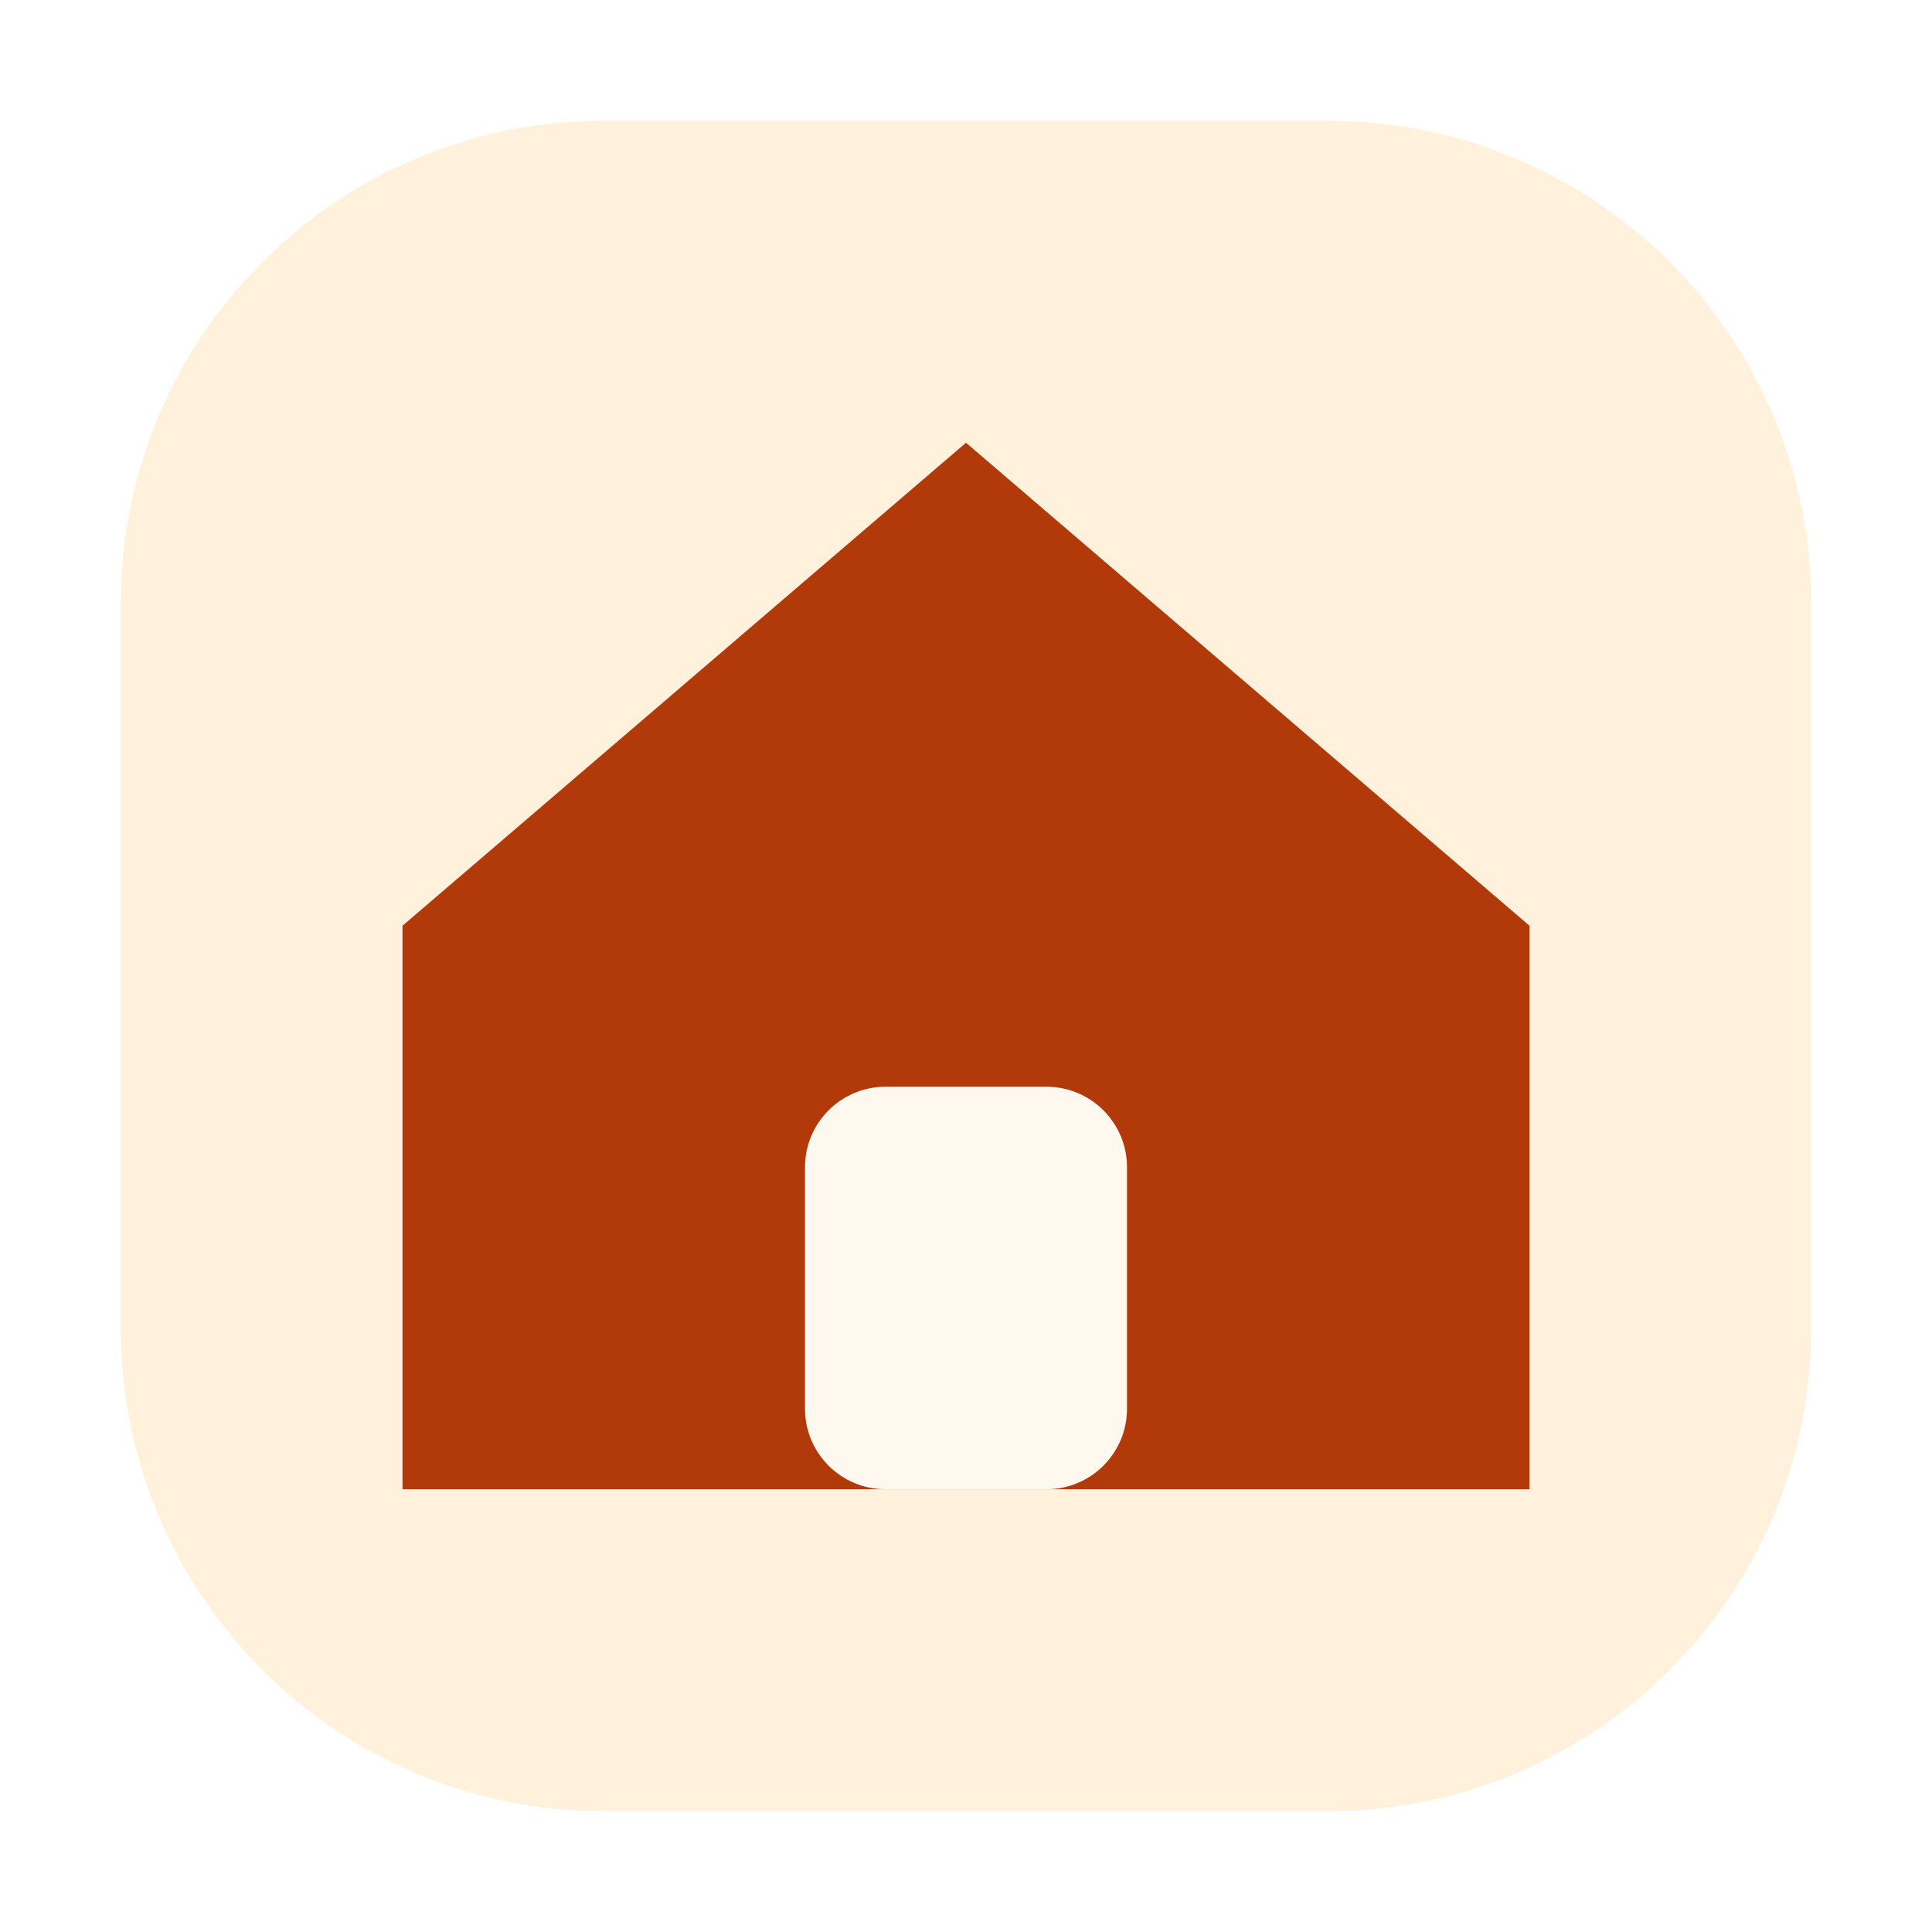
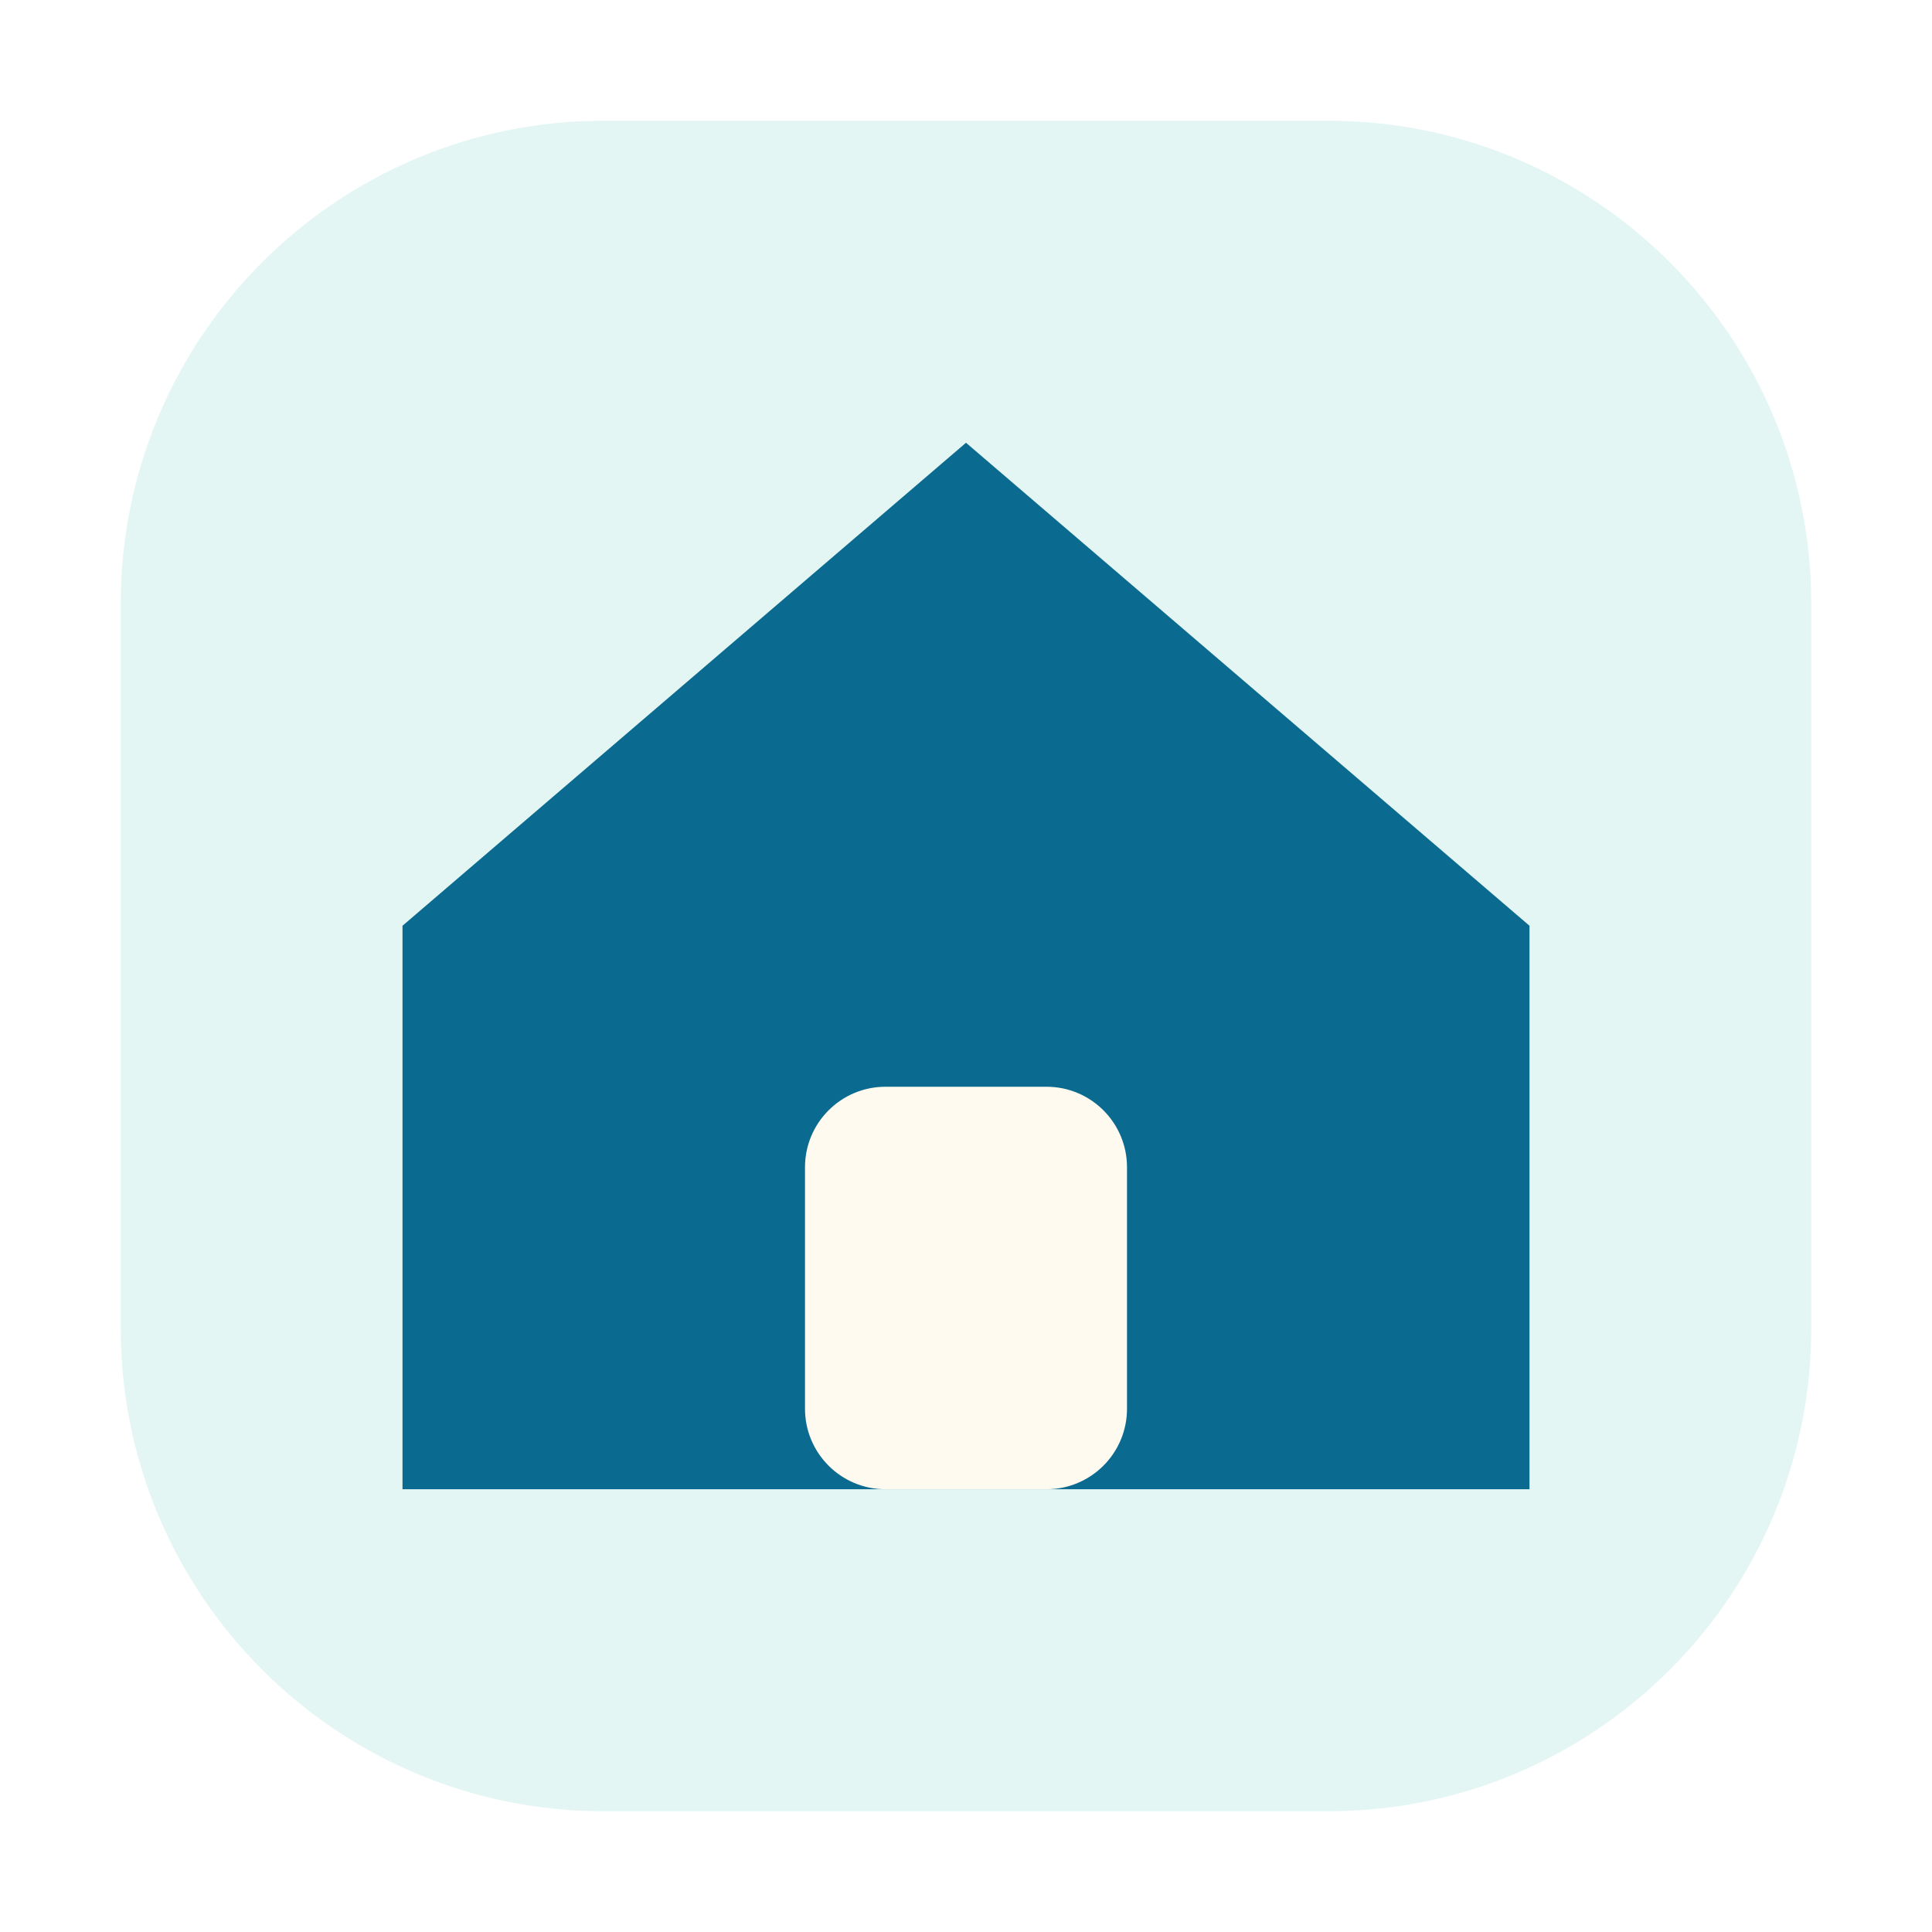
<svg xmlns="http://www.w3.org/2000/svg" viewBox="0 0 48 48" role="img" aria-labelledby="t">
-   <rect x="3" y="3" width="42" height="42" rx="12" fill="#fff1dc" />
-   <path d="M10 23 24 11l14 12v14H10z" fill="#b23a0a" />
-   <rect x="20" y="27" width="8" height="10" rx="2" fill="#fff8ee" />
+   <rect x="3" y="3" width="42" height="42" rx="12" fill="#e3f6f3" />
+   <path d="M10 23 24 11l14 12v14H10z" fill="#0b6a8f" />
+   <rect x="20" y="27" width="8" height="10" rx="2" fill="#fffaf0" />
</svg>
